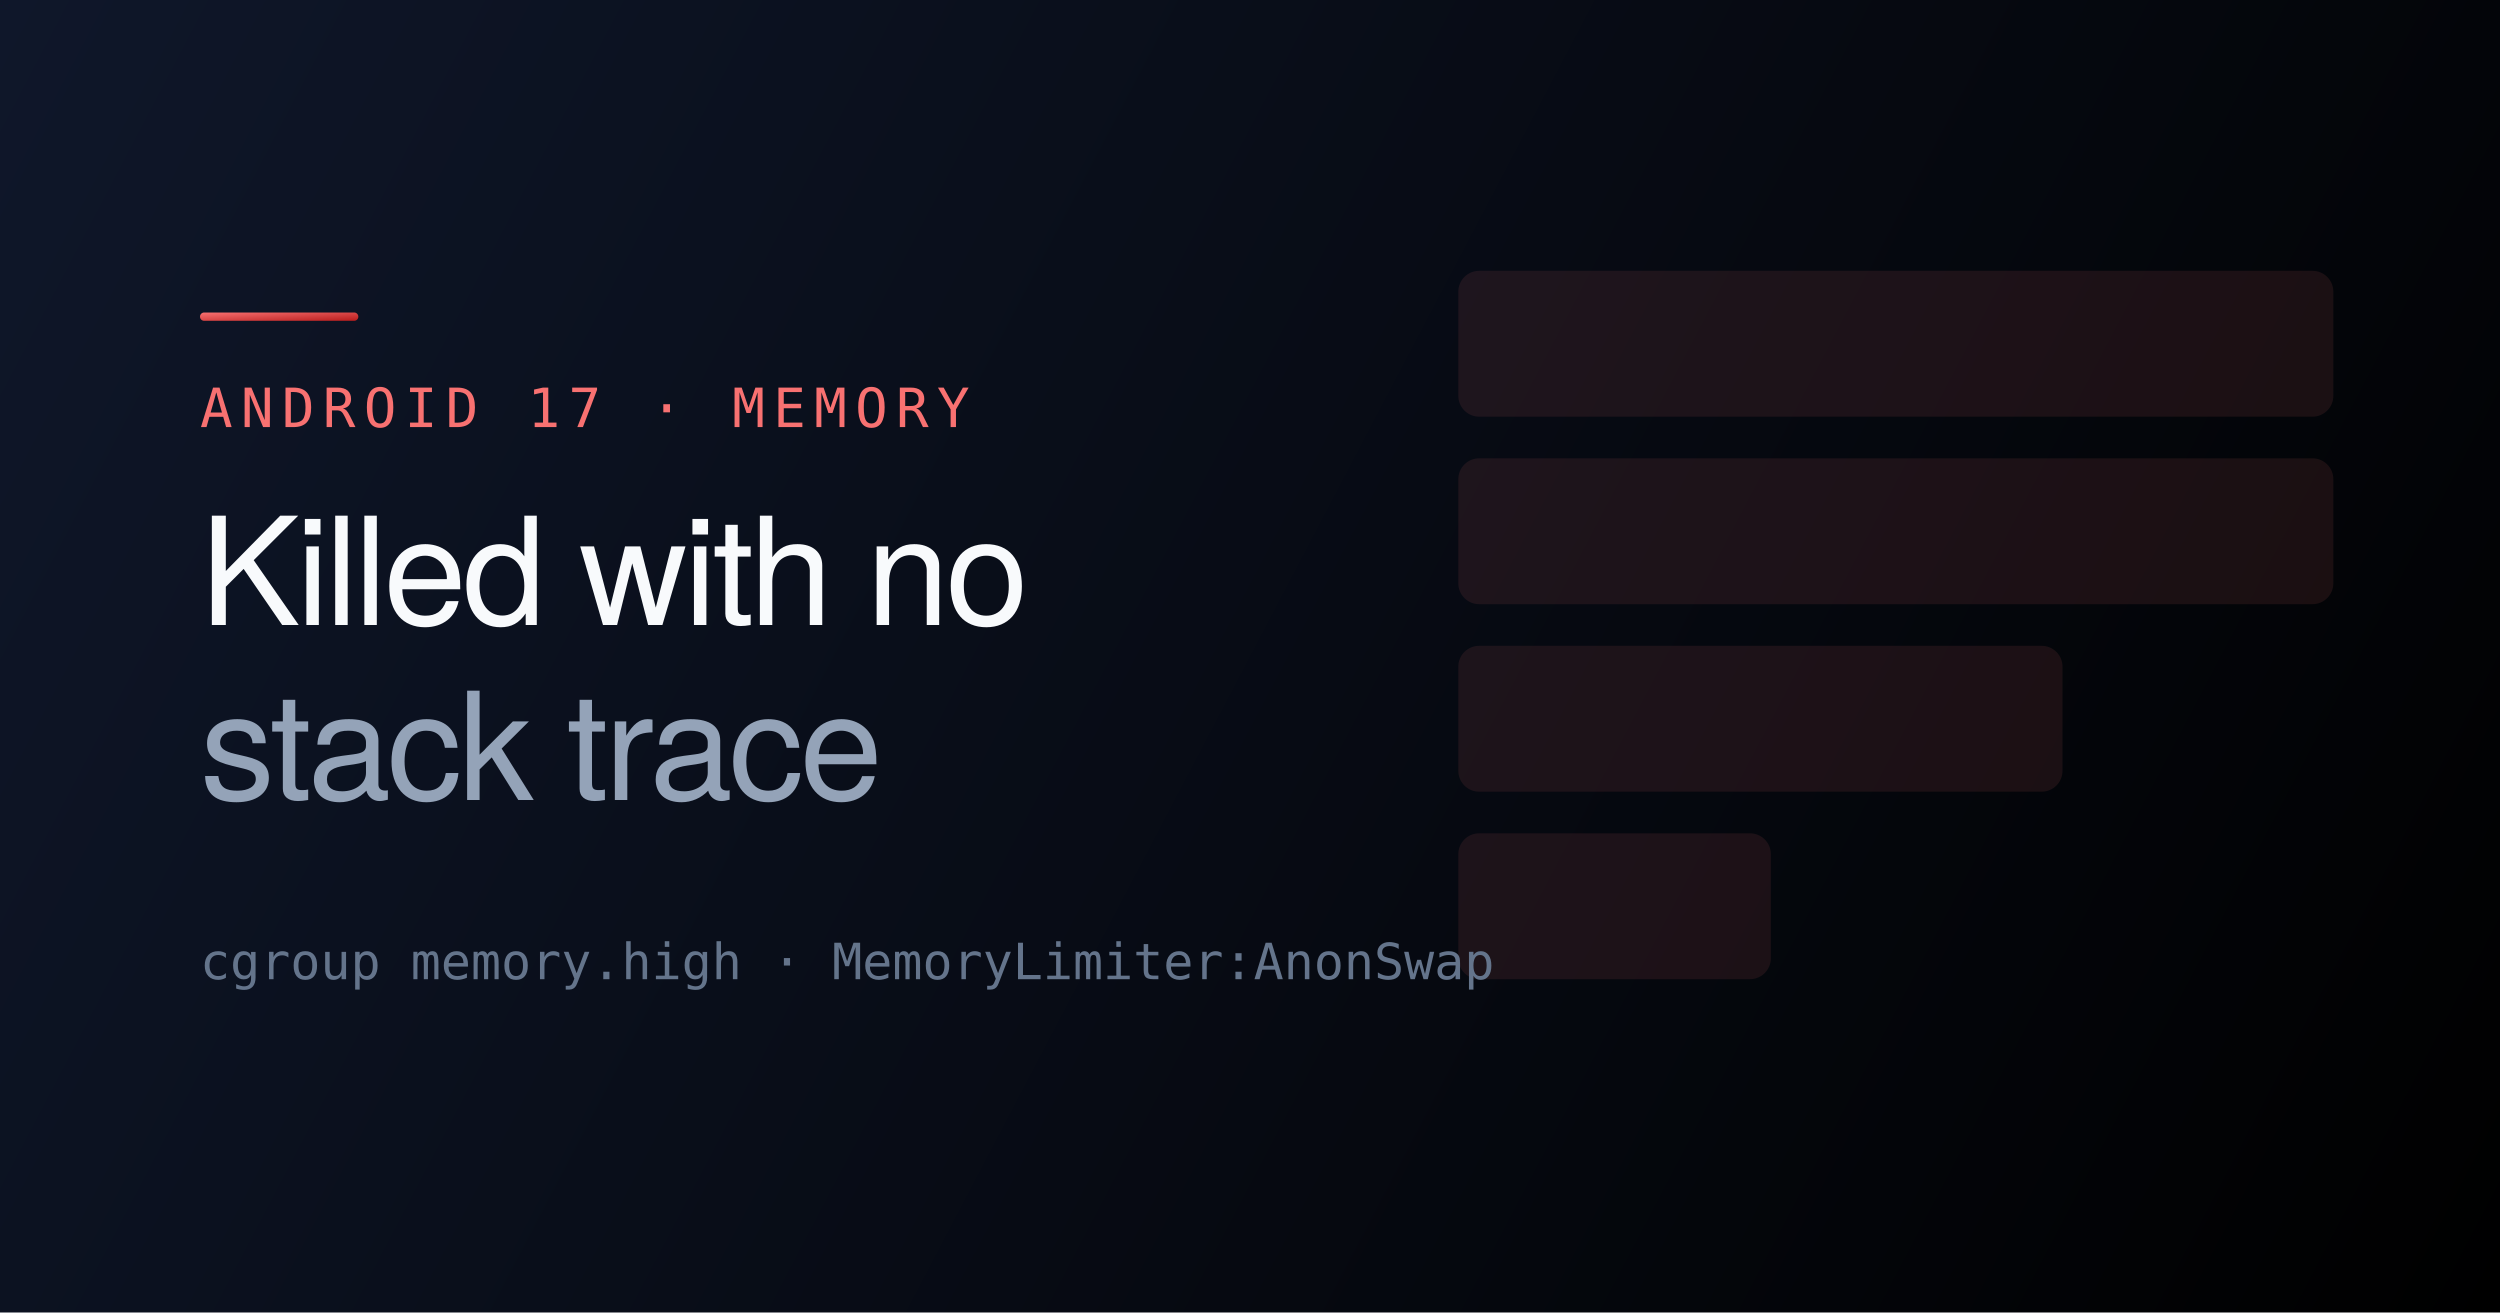
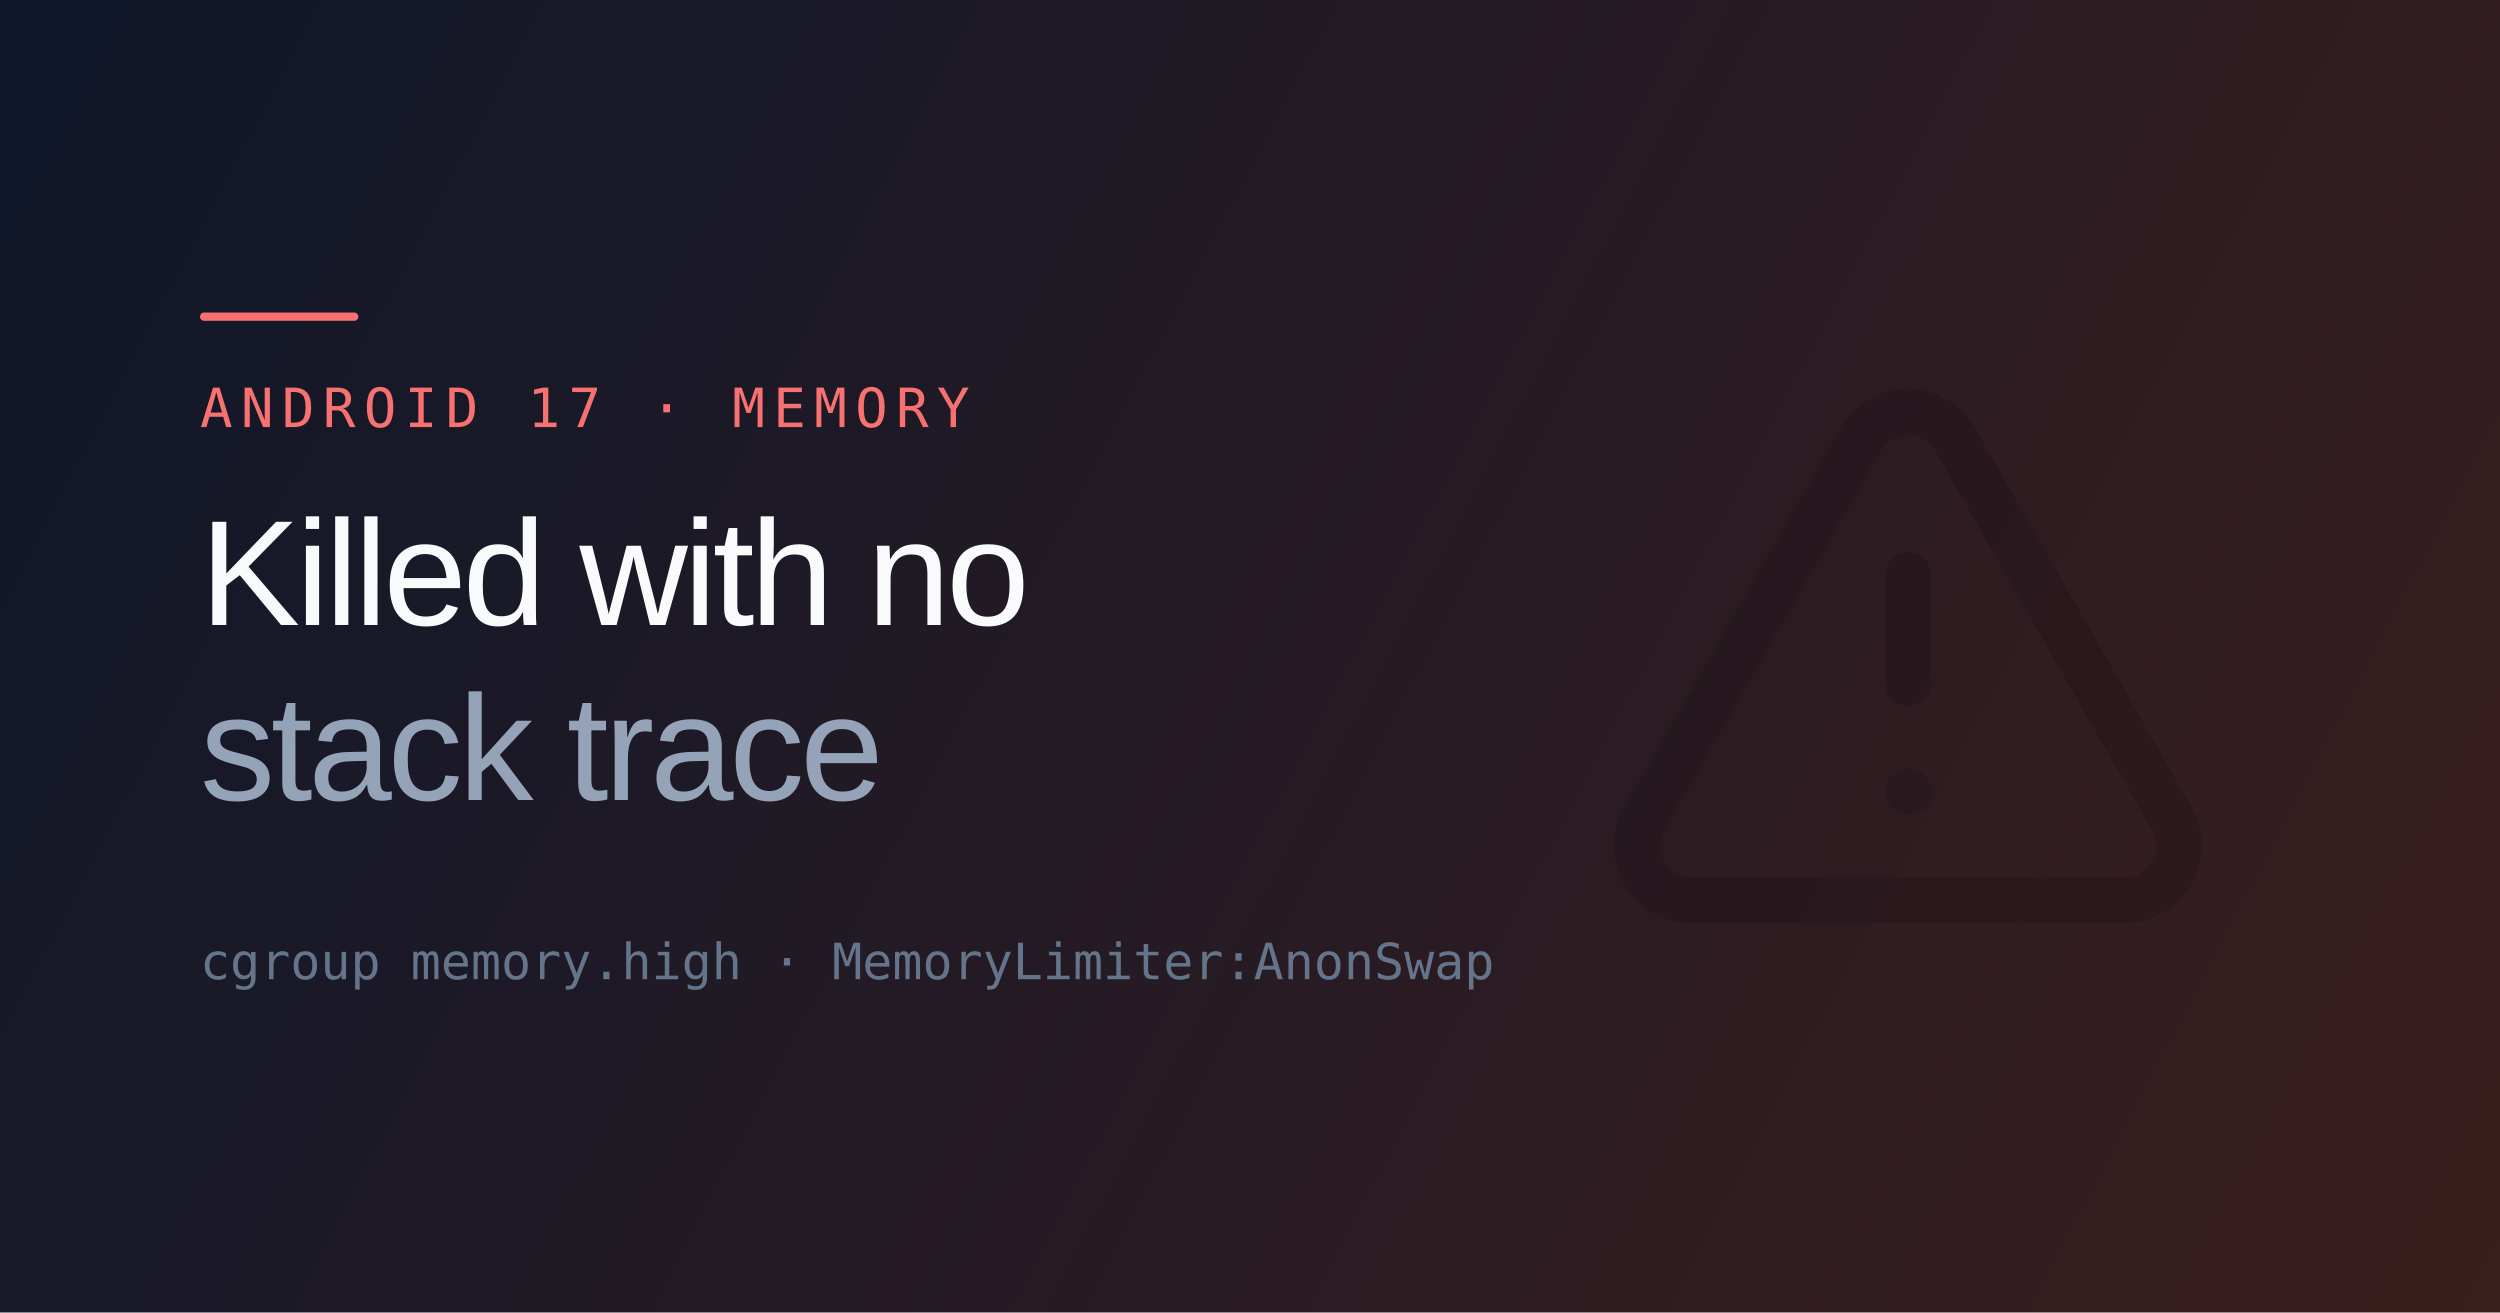
- <svg xmlns="http://www.w3.org/2000/svg" viewBox="0 0 1200 630" fill="none" role="img" aria-label="Android 17 memory limits banner — a process killed with no stack trace">
+ <svg xmlns="http://www.w3.org/2000/svg" viewBox="0 0 1200 630" fill="none" role="img" aria-label="Android 17 memory limits banner — killed with no stack trace.">
  <defs>
-     <linearGradient id="mem-bg" x1="0" y1="0" x2="1200" y2="630" gradientUnits="userSpaceOnUse">
+     <linearGradient id="bg-android17memorylimits" x1="0" y1="0" x2="1200" y2="630" gradientUnits="userSpaceOnUse">
      <stop offset="0%" stop-color="#0F172A" />
-       <stop offset="100%" stop-color="3B1E1E" />
-     </linearGradient>
-     <linearGradient id="mem-accent" x1="0" y1="0" x2="1" y2="1">
-       <stop offset="0%" stop-color="#F87171" />
-       <stop offset="100%" stop-color="#B91C1C" />
+       <stop offset="100%" stop-color="#3B1E1E" />
    </linearGradient>
  </defs>
-   <rect width="1200" height="630" fill="url(#mem-bg)" />
-   <g opacity="0.10">
-     <rect x="700" y="130" width="420" height="70" rx="10" fill="#F87171" />
-     <rect x="700" y="220" width="420" height="70" rx="10" fill="#F87171" />
-     <rect x="700" y="310" width="290" height="70" rx="10" fill="#F87171" />
-     <rect x="700" y="400" width="150" height="70" rx="10" fill="#F87171" />
+   <rect width="1200" height="630" fill="url(#bg-android17memorylimits)" />
+   <g opacity="0.13" transform="translate(760 159) scale(13)" fill="none" stroke="#F87171" stroke-width="1.4" stroke-linecap="round" stroke-linejoin="round">
+     <path fill="none" stroke="currentColor" stroke-linecap="round" stroke-linejoin="round" stroke-width="1.7" d="m21.73 18l-8-14a2 2 0 0 0-3.48 0l-8 14A2 2 0 0 0 4 21h16a2 2 0 0 0 1.73-3M12 9v4m0 4h.01" />
  </g>
-   <rect x="96" y="150" width="76" height="4" rx="2" fill="url(#mem-accent)" />
+   <rect x="96" y="150" width="76" height="4" rx="2" fill="#F87171" />
  <text x="96" y="205" font-family="'IBM Plex Mono',ui-monospace,monospace" font-size="26" letter-spacing="4" fill="#F87171">ANDROID 17 · MEMORY</text>
-   <text x="96" y="300" font-family="Switzer,'Helvetica Neue',sans-serif" font-size="72" font-weight="500" letter-spacing="-2" fill="#F8FAFC">Killed with no</text>
-   <text x="96" y="384" font-family="Switzer,'Helvetica Neue',sans-serif" font-size="72" font-weight="500" letter-spacing="-2" fill="#94A3B8">stack trace</text>
+   <text x="96" y="300" font-family="Switzer,'Helvetica Neue',Arial,sans-serif" font-size="72" font-weight="500" letter-spacing="-2" fill="#F8FAFC">Killed with no</text>
+   <text x="96" y="384" font-family="Switzer,'Helvetica Neue',Arial,sans-serif" font-size="72" font-weight="500" letter-spacing="-2" fill="#94A3B8">stack trace</text>
  <text x="96" y="470" font-family="'IBM Plex Mono',ui-monospace,monospace" font-size="24" fill="#64748B">cgroup memory.high · MemoryLimiter:AnonSwap</text>
</svg>
